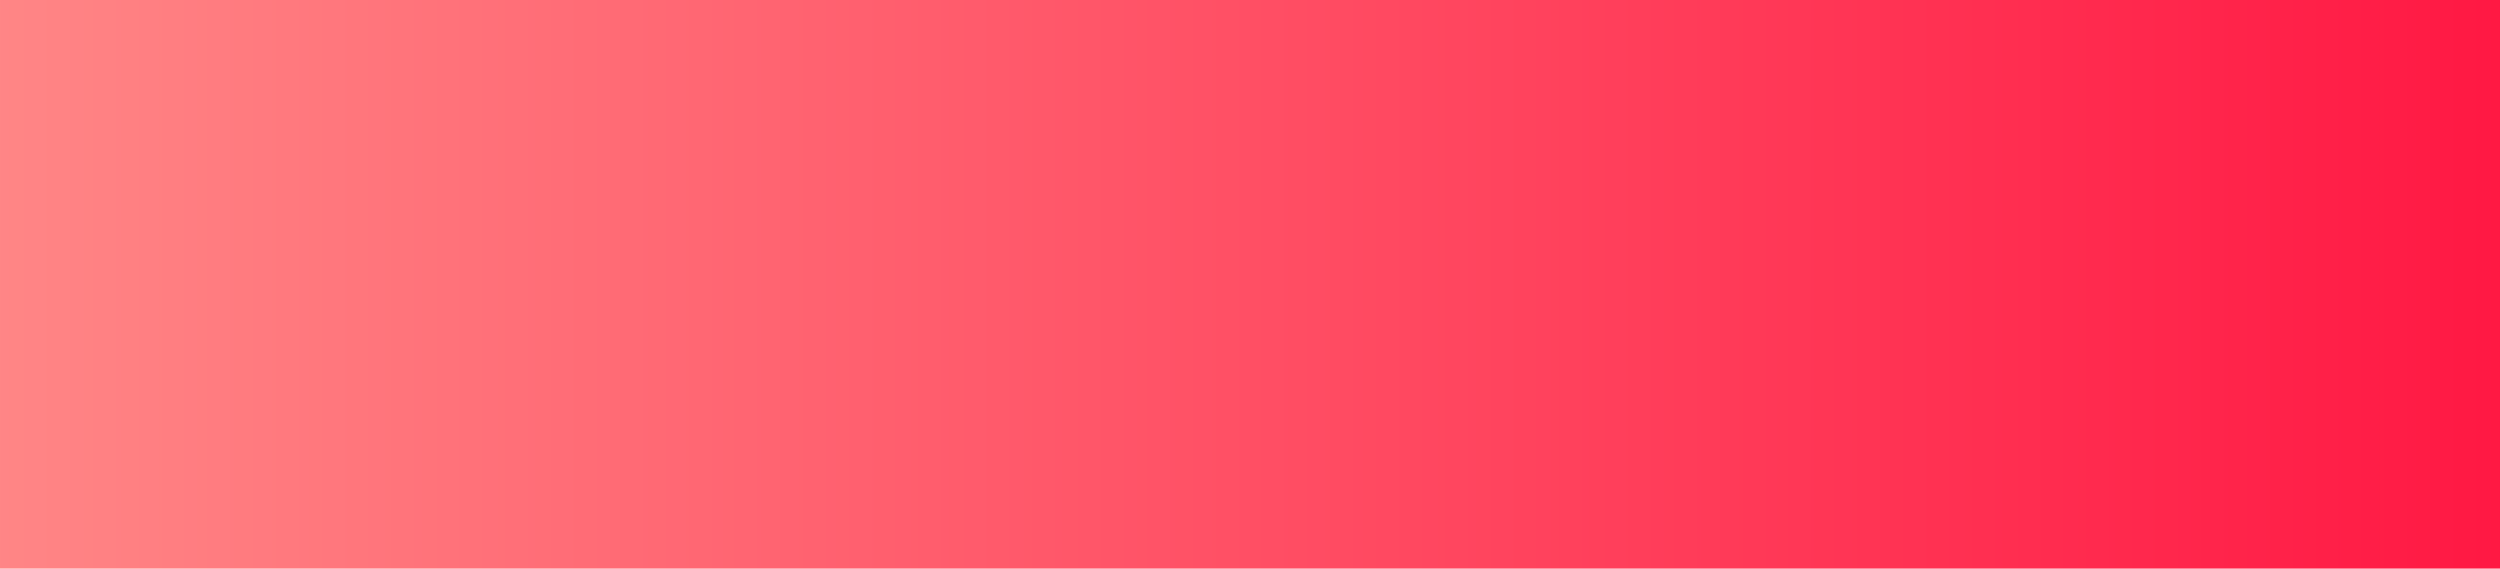
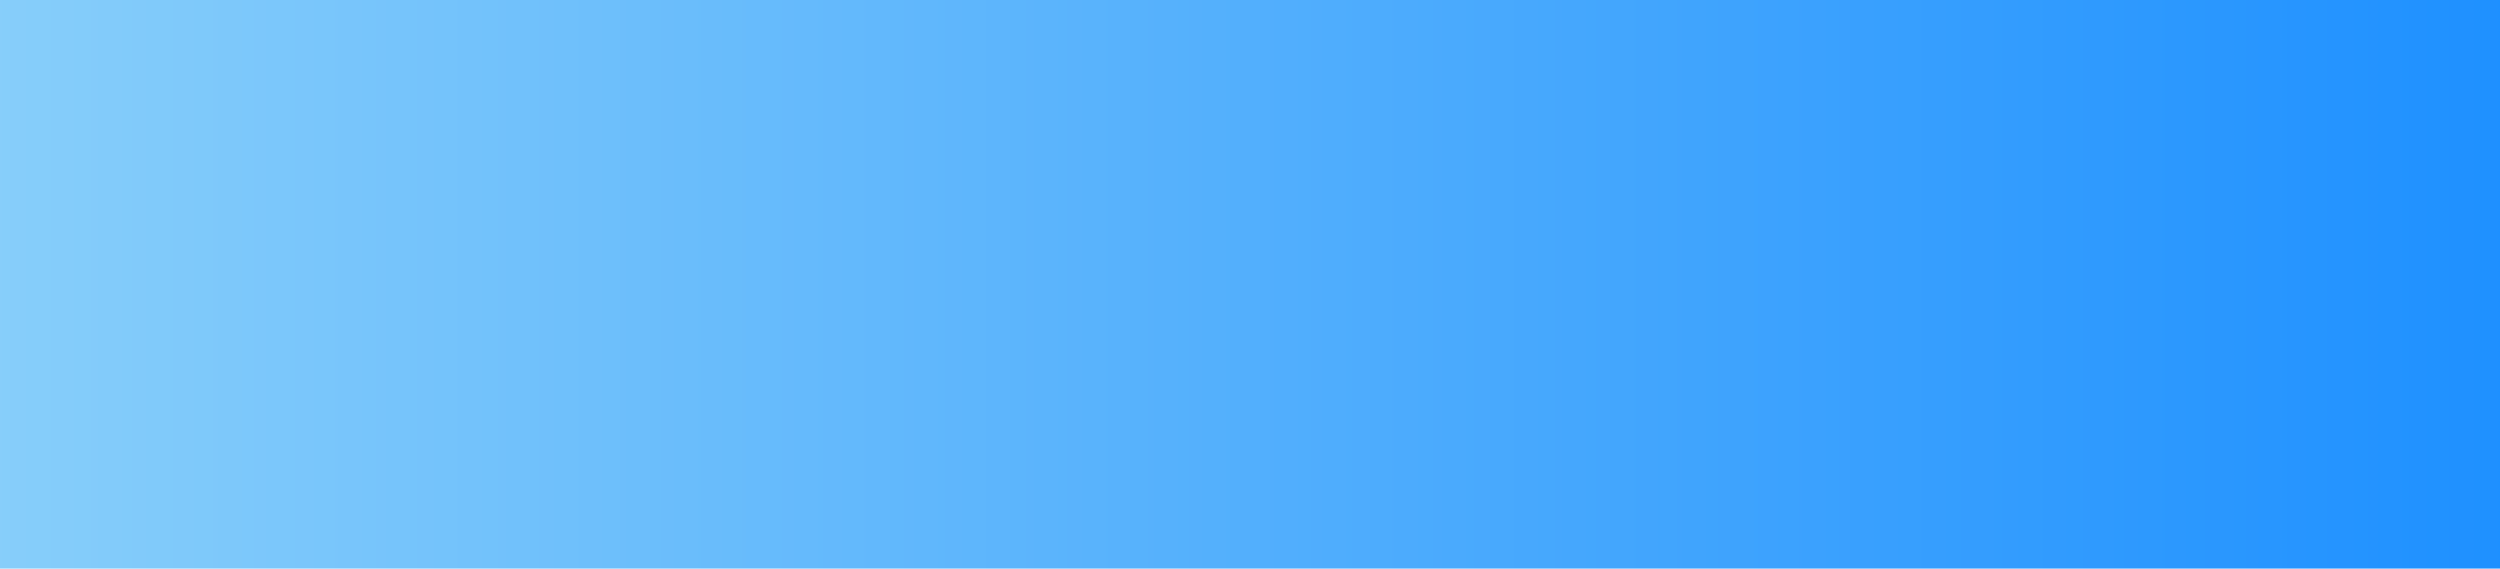
<svg xmlns="http://www.w3.org/2000/svg" width="576" height="131" viewBox="0 0 576 131" fill="none">
-   <rect width="576" height="131" fill="url(#red-gradient)" />
+   <rect width="576" height="131" fill="url(#blue-gradient)" />
  <defs>
-     <linearGradient id="red-gradient" x1="0" y1="0" x2="1" y2="0">
-       <stop offset="0%" stop-color="#FF8686" />
-       <stop offset="100%" stop-color="#FF1843" />
+     <linearGradient id="blue-gradient" x1="0" y1="0" x2="1" y2="0">
+       <stop offset="0%" stop-color="#87CEFA" />
+       <stop offset="100%" stop-color="#1E90FF" />
    </linearGradient>
  </defs>
</svg>
